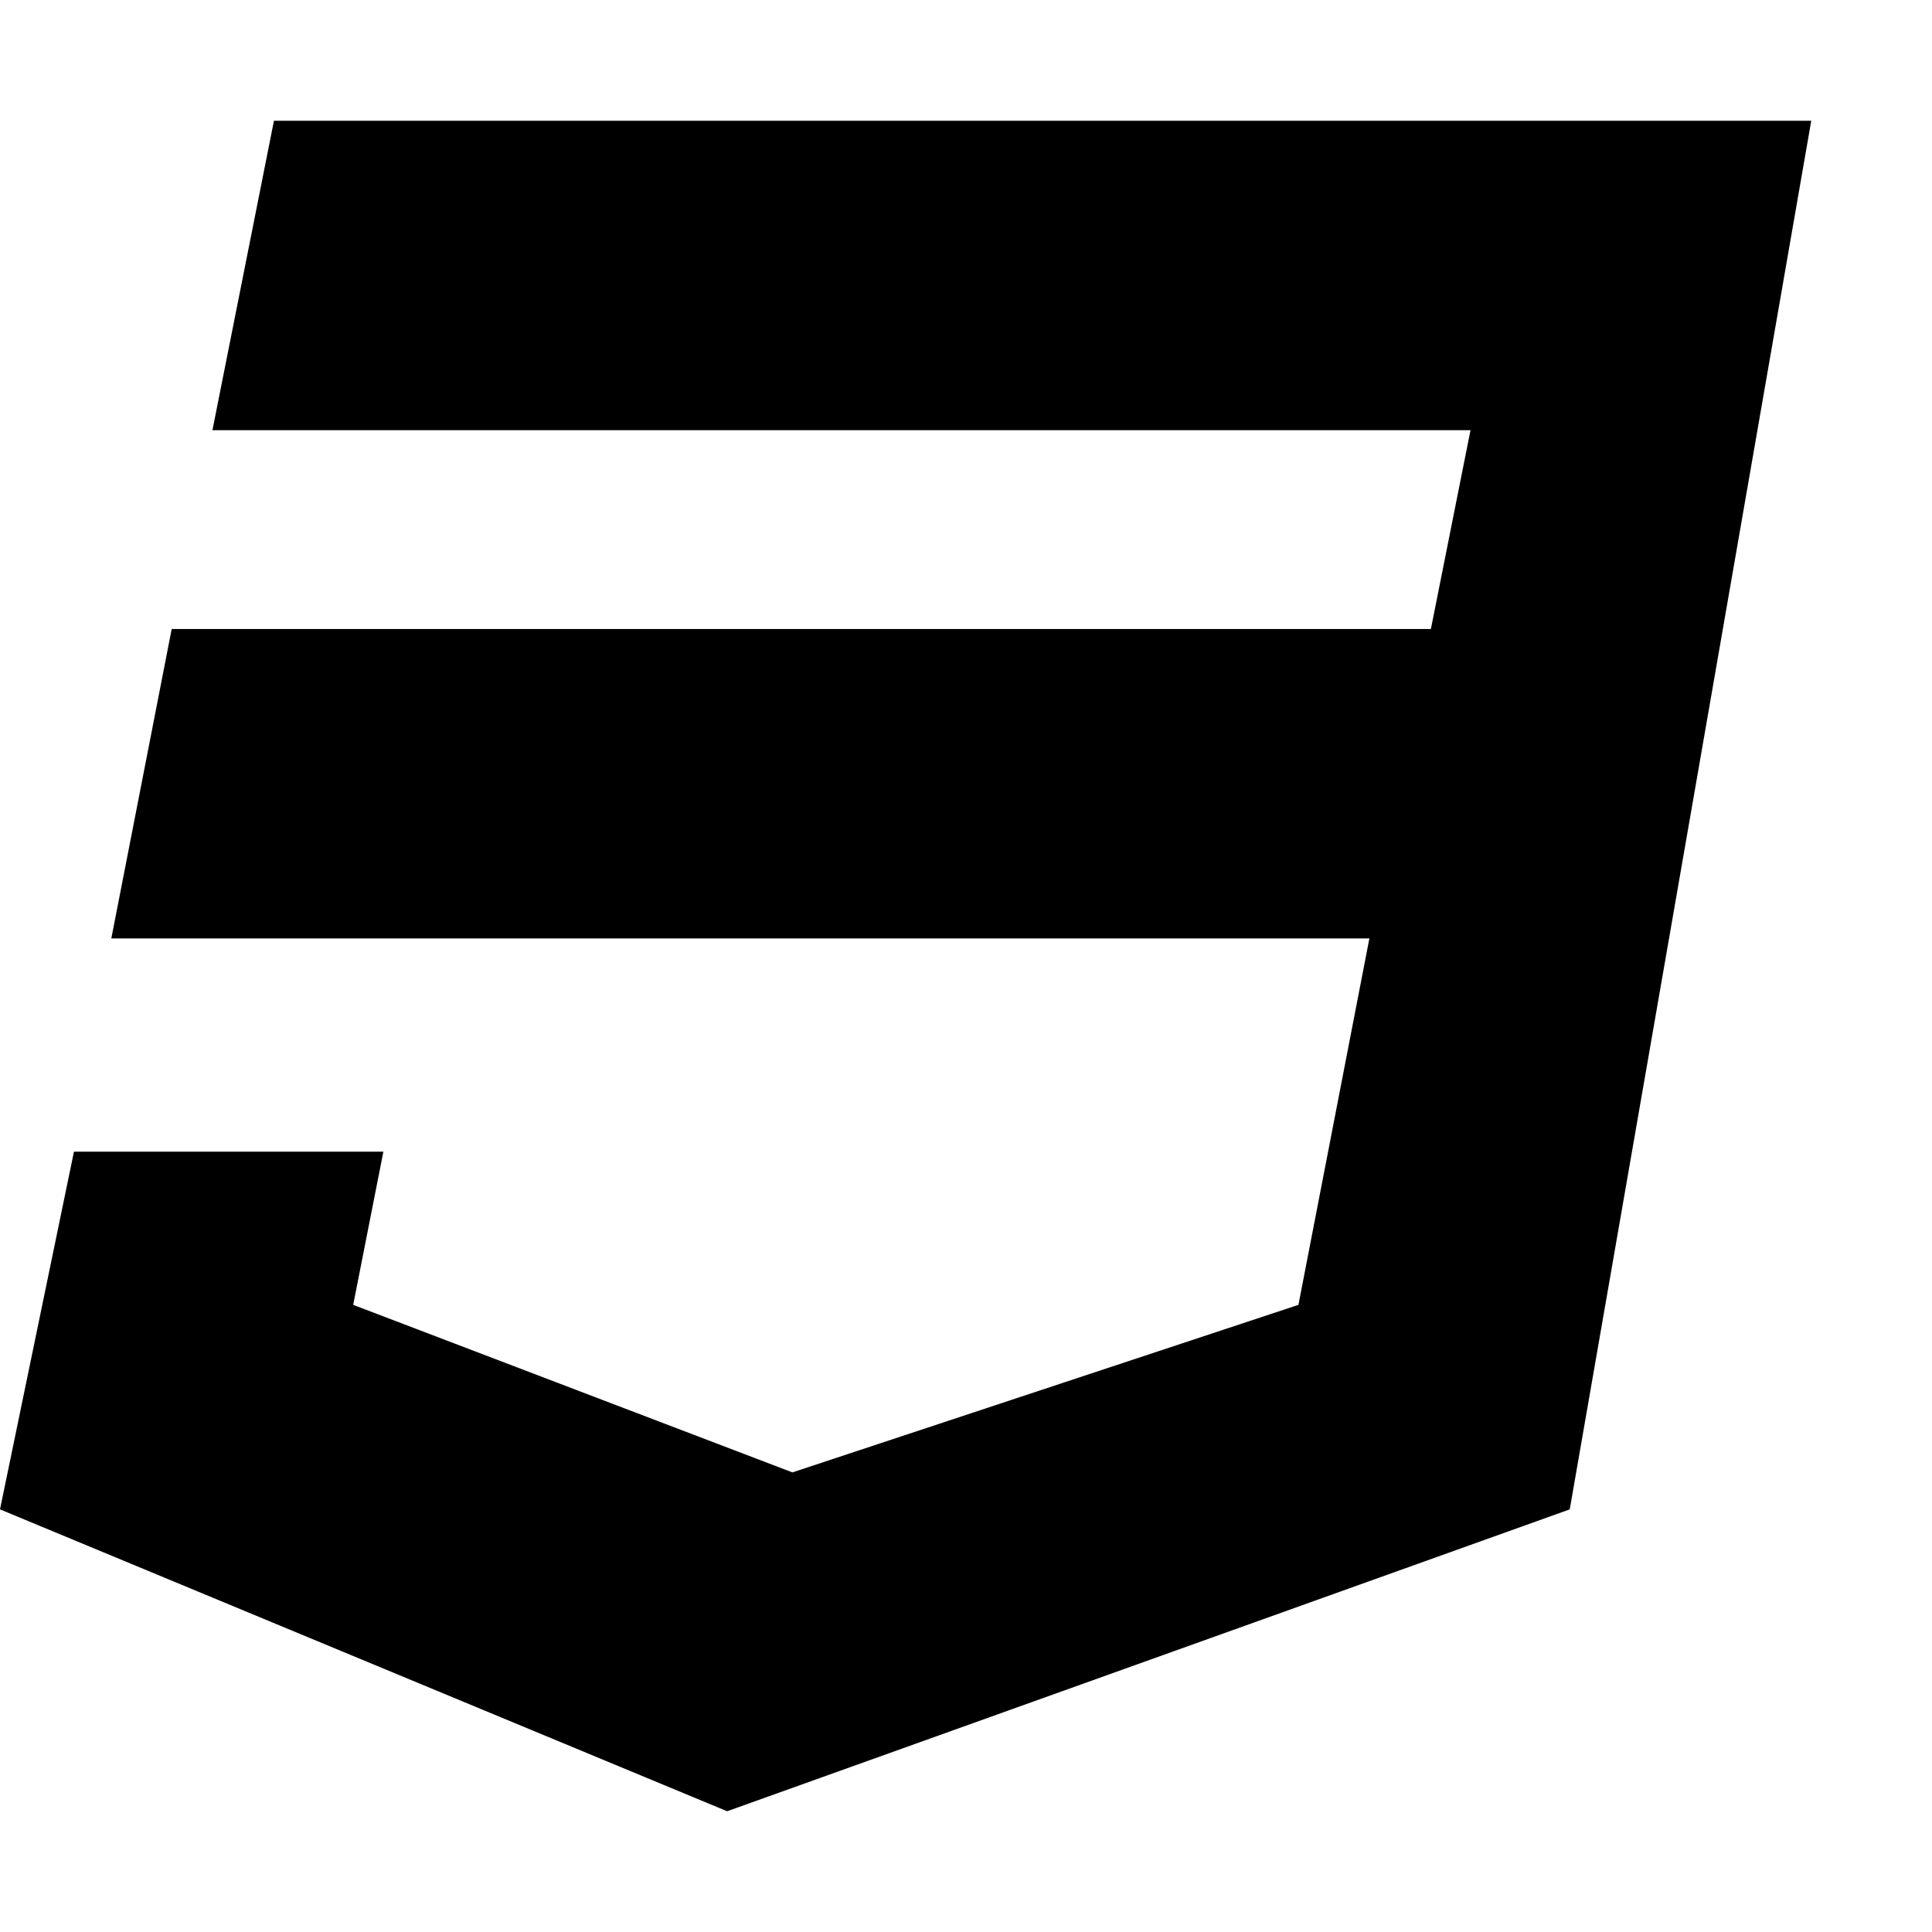
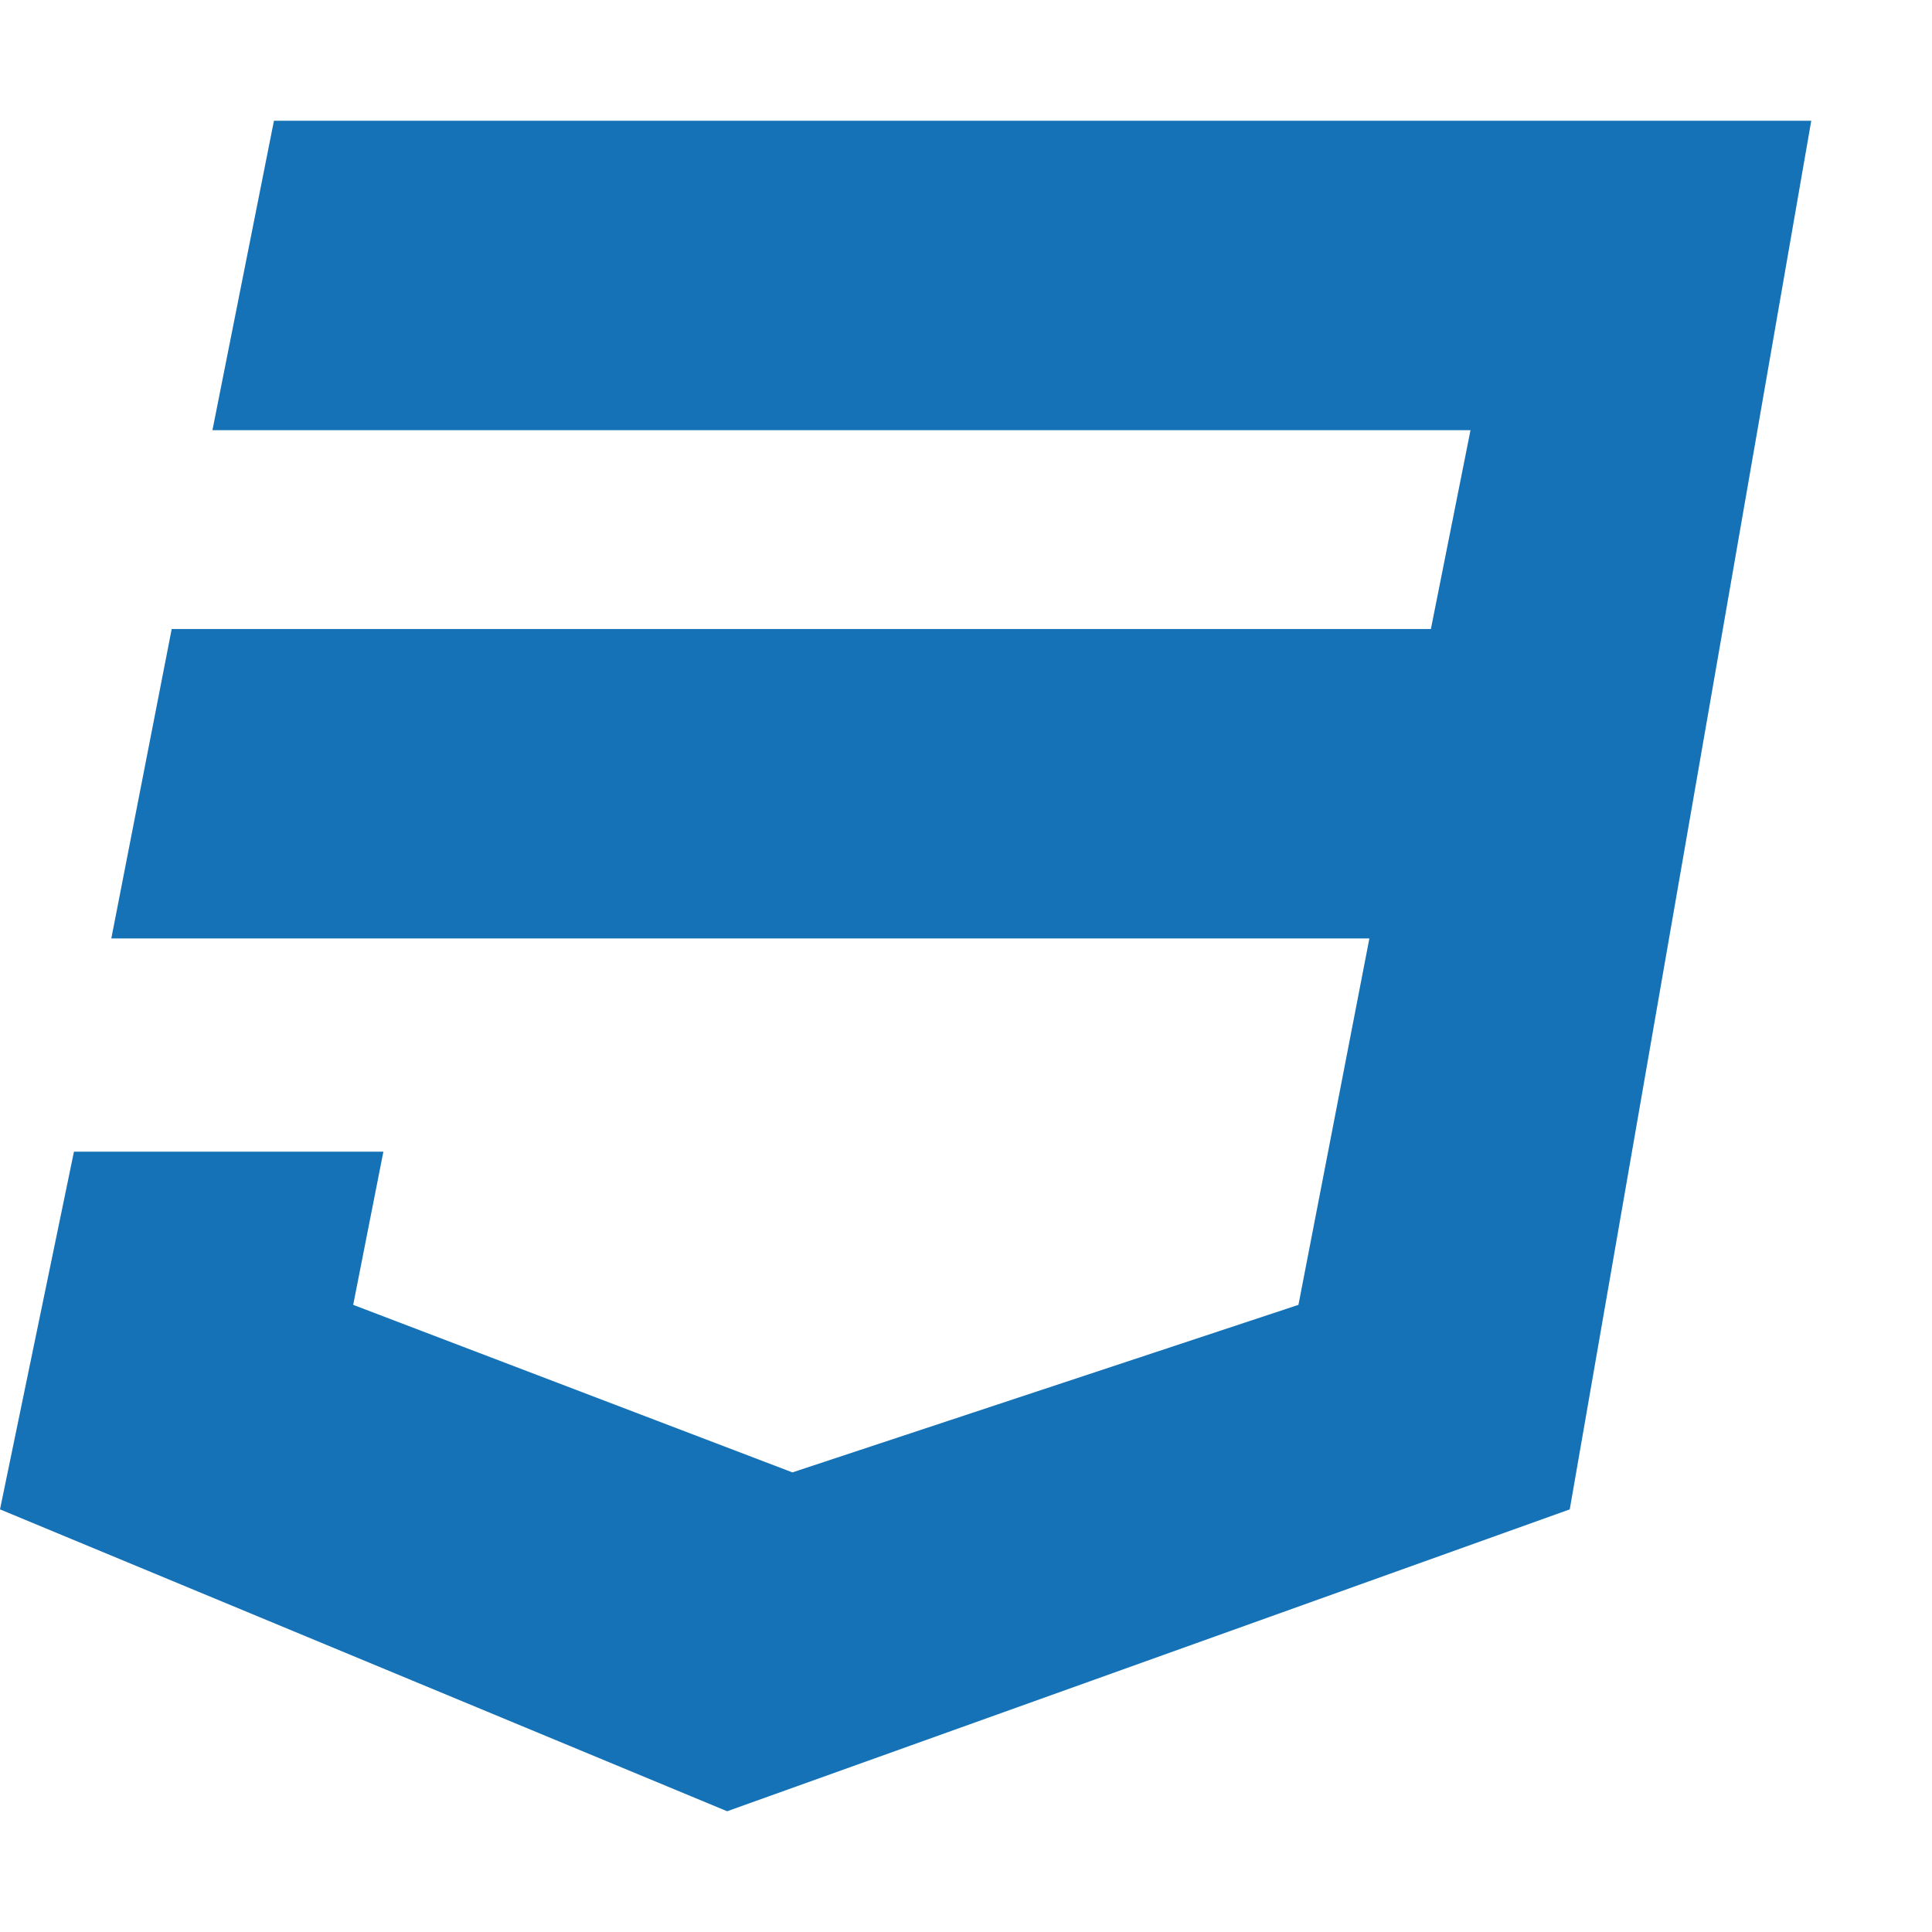
<svg xmlns="http://www.w3.org/2000/svg" viewBox="0 0 512 512">
-   <path d="M480 32l-64 368-223.3 80L0 400l19.6-94.8h82l-8 40.6L210 390.2l134.1-44.4 18.8-97.1H29.5l16-82h333.7l10.5-52.7H56.3l16.3-82H480z" />
+   <path fill="#1572B6" d="M480 32l-64 368-223.3 80L0 400l19.6-94.8h82l-8 40.6L210 390.2l134.1-44.4 18.8-97.1H29.5l16-82h333.7l10.5-52.7H56.3l16.3-82H480z" />
</svg>
